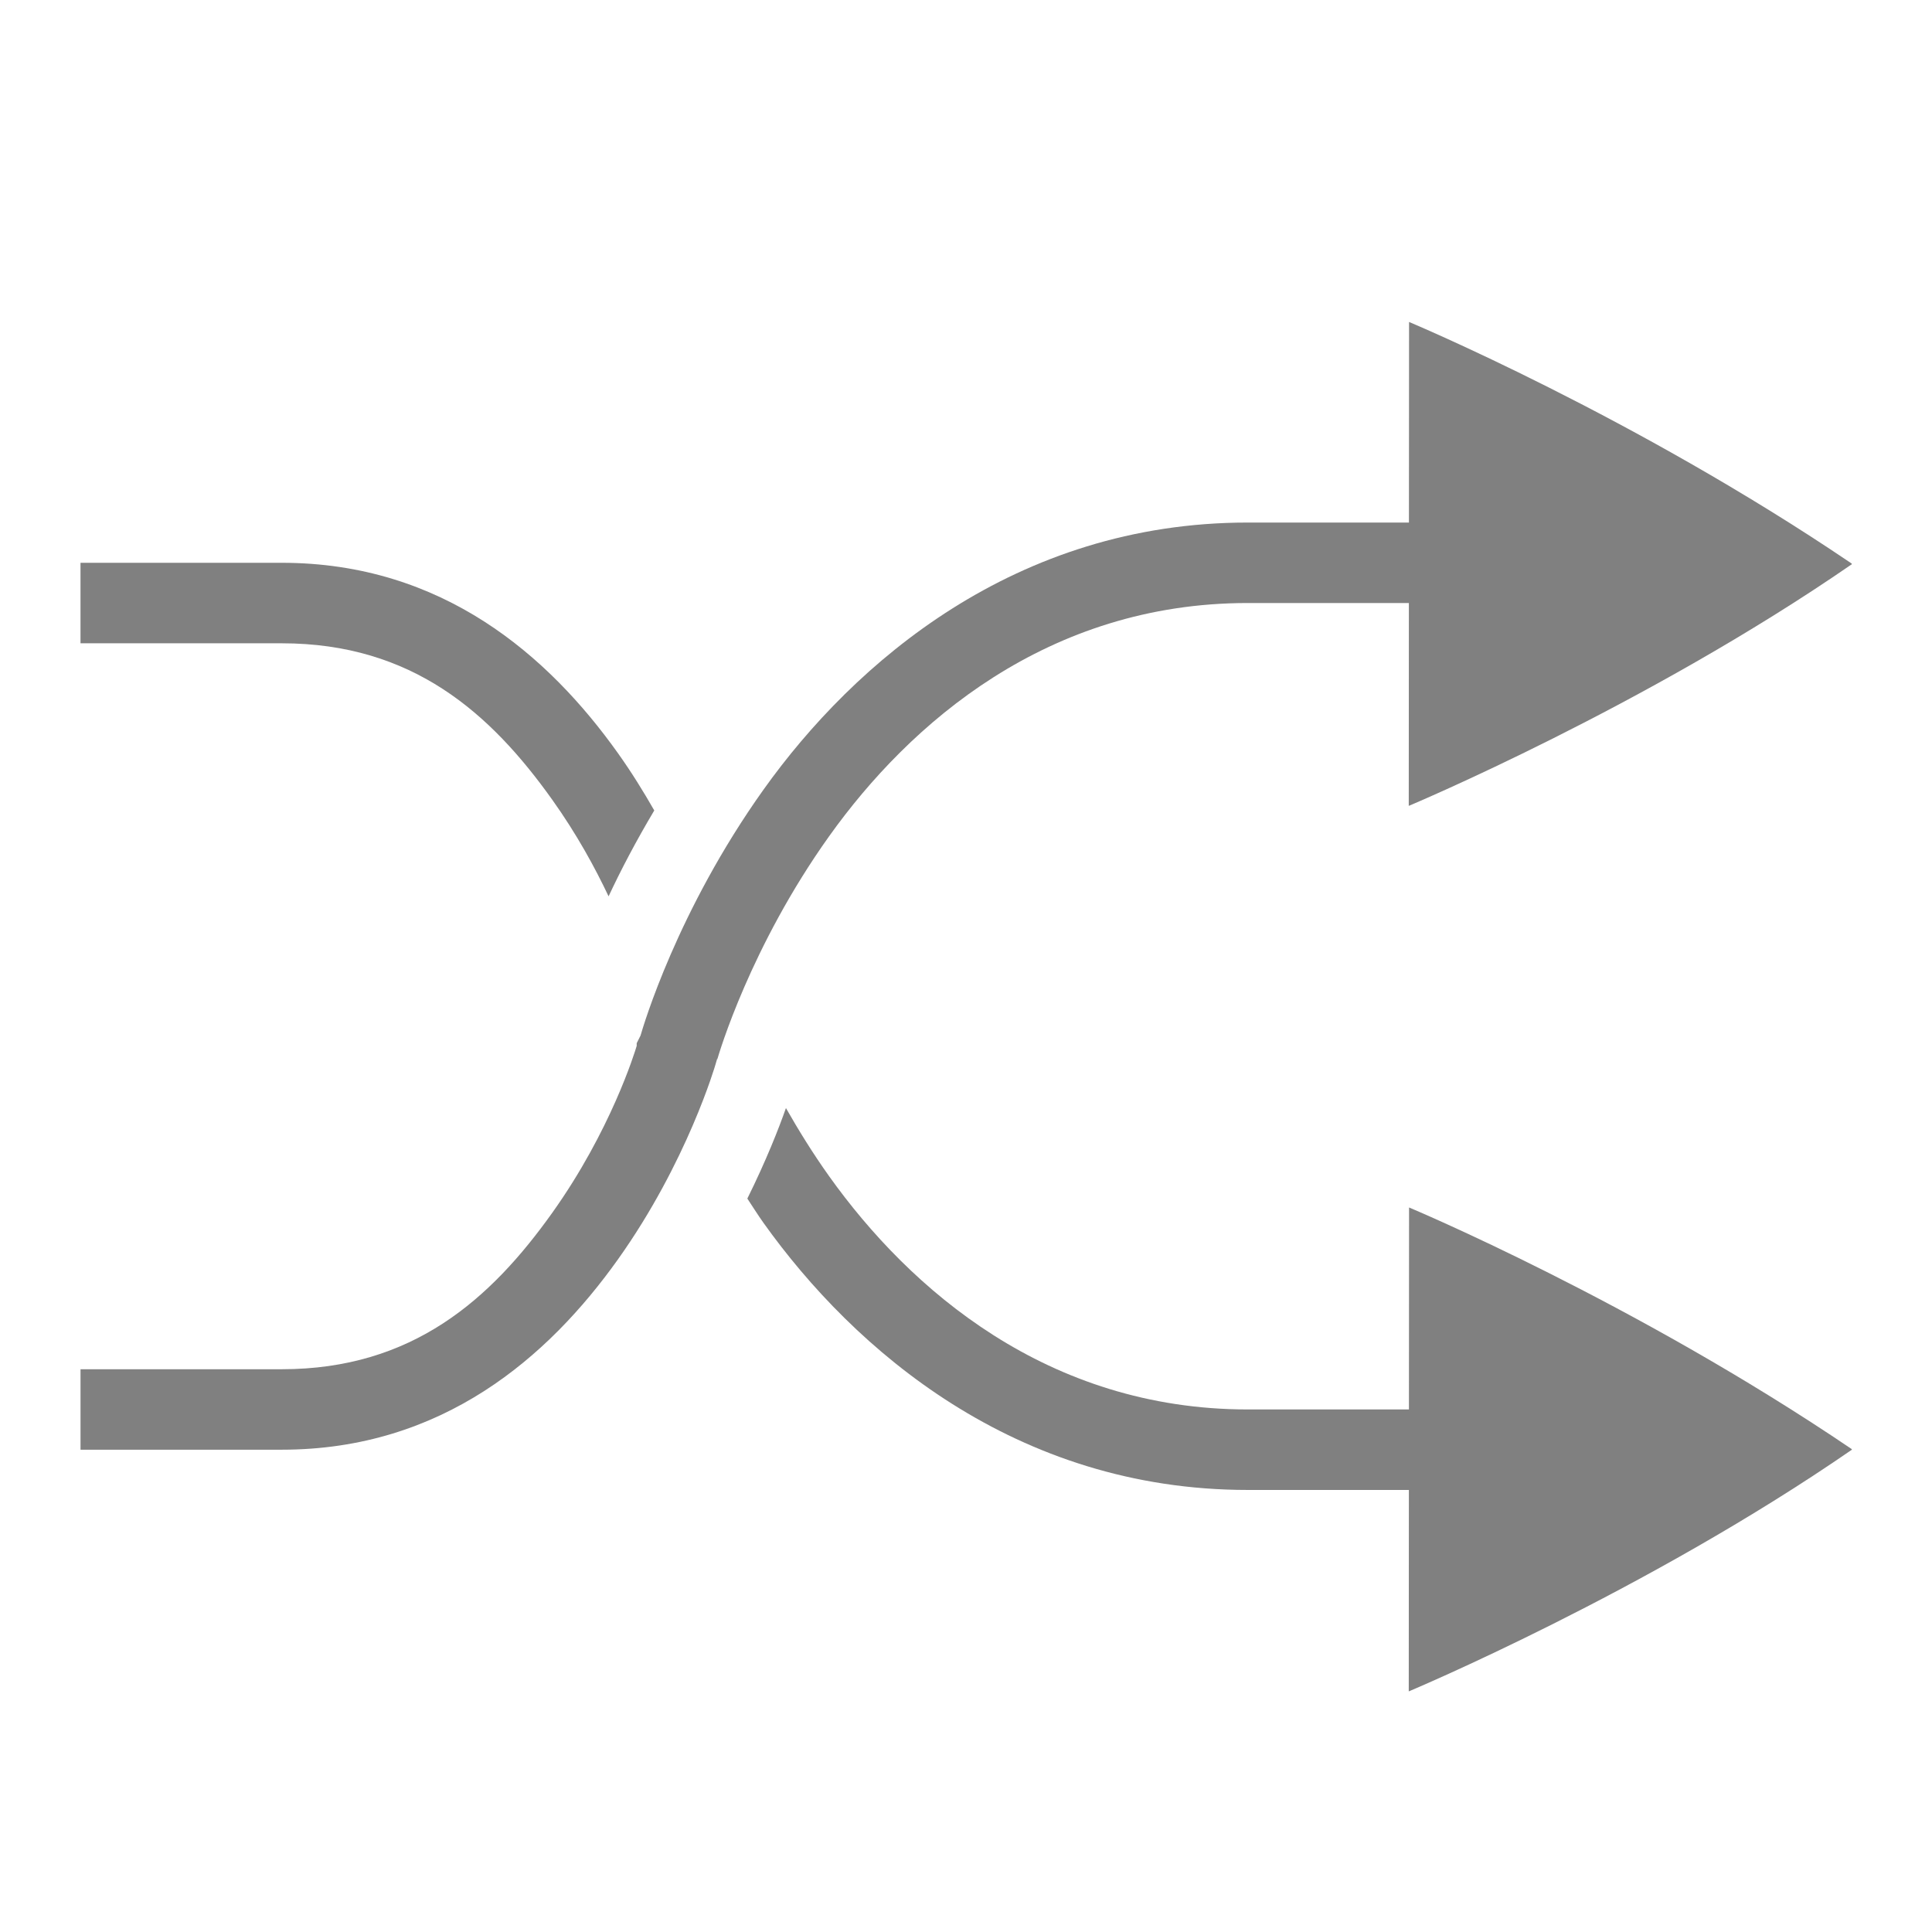
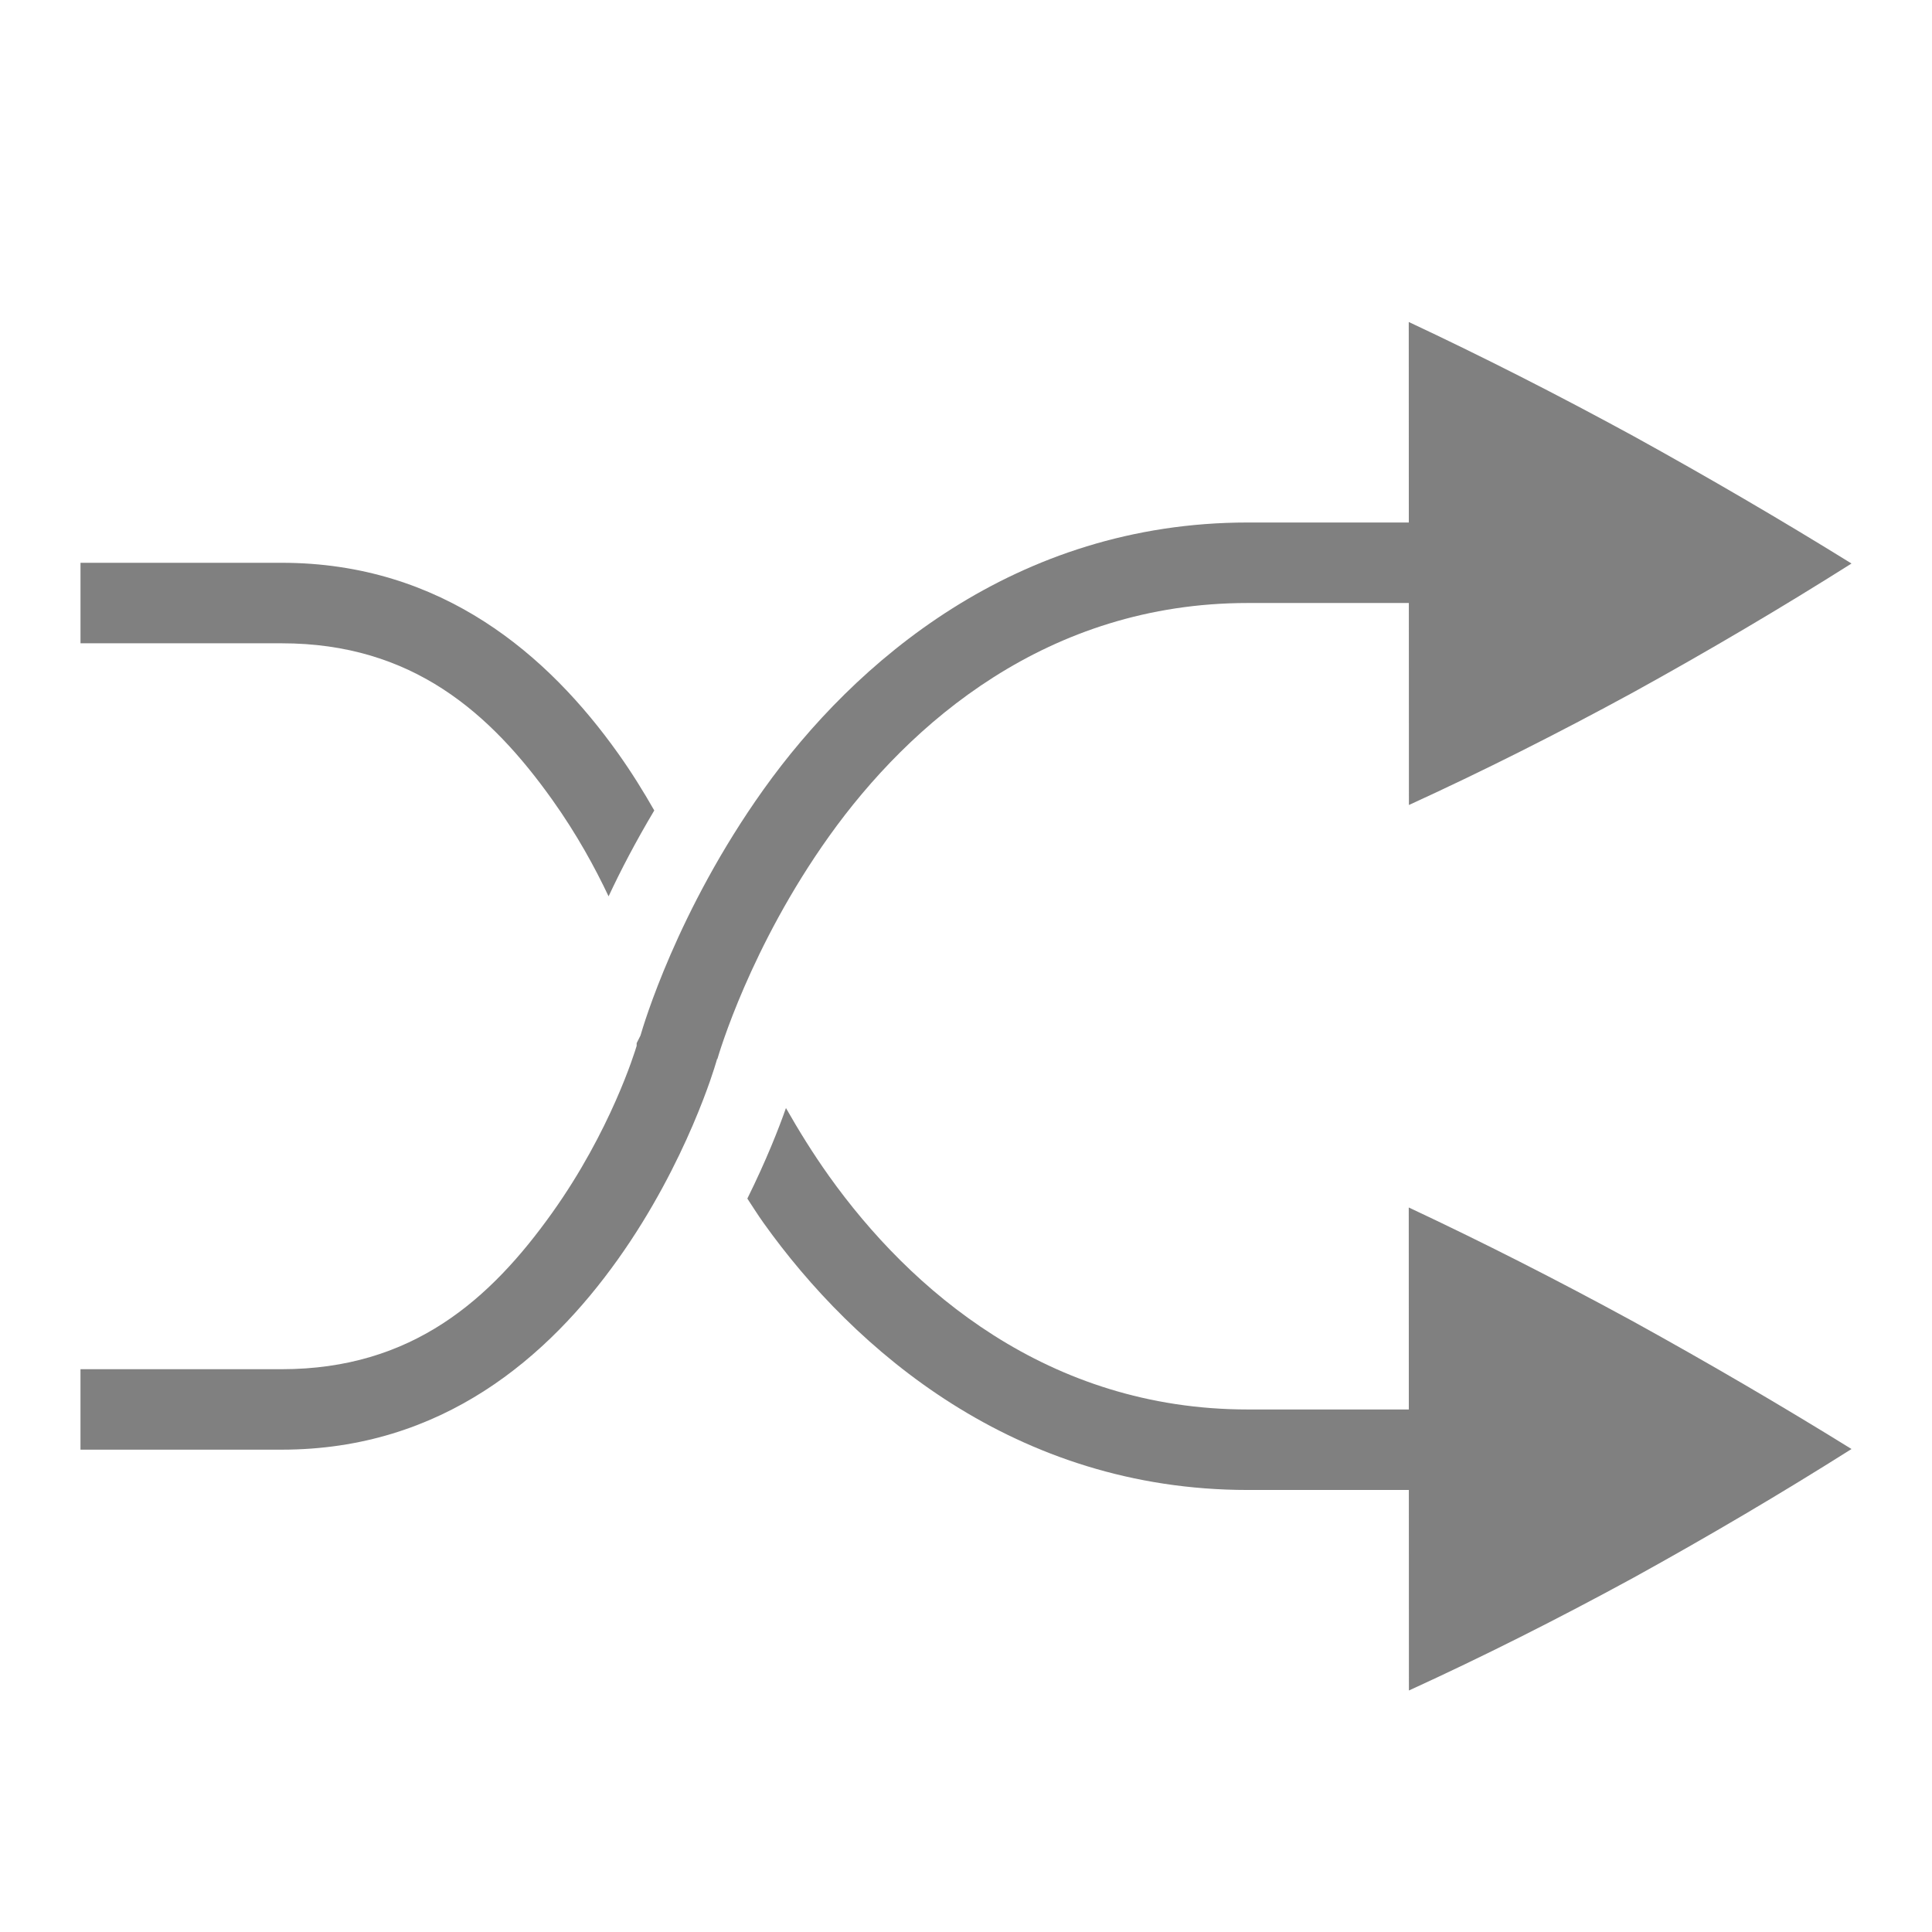
<svg xmlns="http://www.w3.org/2000/svg" width="96" height="96" id="svg4874" version="1.1" viewBox="0 0 96 96">
  <defs id="defs4876" />
  <g id="layer1" transform="translate(67.85715,-78.50504)">
-     <g transform="matrix(0,-1,-1,0,373.5051,516.505)" id="g4845" style="display:inline">
-       <g transform="matrix(-0.9996045,0,0,1,575.943,-611)" id="g4778">
-         <g transform="matrix(-1,0,0,1,576,611)" id="g4780" style="display:inline">
-           <rect style="color:#000000;display:inline;overflow:visible;visibility:visible;fill:none;stroke:none;stroke-width:4;marker:none;enable-background:accumulate" id="rect4782" width="96.038" height="96" x="-438.002" y="345.362" transform="scale(-1,1)" />
-           <path style="color:#000000;display:inline;overflow:visible;visibility:visible;fill:#808080;fill-opacity:1;fill-rule:nonzero;stroke:none;stroke-width:3;marker:none;enable-background:accumulate" d="m 397.943,371.362 c 0,0 4.921,-11.747 12.017,-22.023 0.004,0 0.006,9.8e-4 0.008,0.004 0.006,9.7e-4 0.006,0.004 0.008,0.006 0.005,0.002 0.007,0.004 0.008,0.006 0.005,0.002 0.005,0.002 0.008,0.004 7.338,10.827 12.006,21.988 12.006,21.988 z" id="path2194-7" />
-           <path style="color:#000000;font-style:normal;font-variant:normal;font-weight:normal;font-stretch:normal;font-size:medium;line-height:normal;font-family:sans-serif;-inkscape-font-specification:sans-serif;font-variant-ligatures:none;font-variant-position:normal;font-variant-caps:normal;font-variant-numeric:normal;font-variant-alternates:normal;font-feature-settings:normal;text-indent:0;text-align:start;text-decoration:none;text-decoration-line:none;text-decoration-style:solid;text-decoration-color:#000000;letter-spacing:normal;word-spacing:normal;text-transform:none;direction:ltr;block-progression:tb;writing-mode:lr-tb;baseline-shift:baseline;text-anchor:start;white-space:normal;shape-padding:0;clip-rule:nonzero;display:inline;overflow:visible;visibility:visible;opacity:1;isolation:auto;mix-blend-mode:normal;color-interpolation:sRGB;color-interpolation-filters:linearRGB;solid-color:#000000;solid-opacity:1;fill:#808080;fill-opacity:1;fill-rule:nonzero;stroke:none;stroke-width:4.001;stroke-linecap:butt;stroke-linejoin:miter;stroke-miterlimit:4;stroke-dasharray:none;stroke-dashoffset:0;stroke-opacity:1;marker:none;color-rendering:auto;image-rendering:auto;shape-rendering:auto;text-rendering:auto;enable-background:accumulate" d="m 408.027,369.361 0,10 c 0,9.951 -5.968,16.79 -11.592,20.801 -5.492,3.917 -10.792,5.471 -11.1,5.561 l 0.049,0 -0.244,0.072 c 0,0 -0.006,0.002 -0.006,0.002 l -0.021,0.006 -0.002,0 c -0.003,7.9e-4 -4.86,1.397 -9.719,4.859 -4.821,3.435 -9.453,8.7 -9.453,16.699 l 0,10 4,0 0,-10 c 0,-6.507 3.486,-10.383 7.775,-13.439 4.081,-2.908 7.978,-4.101 8.299,-4.197 l 0.133,0 0.381,-0.191 c 0.462,-0.134 6.203,-1.817 12.23,-6.115 6.303,-4.494 13.27,-12.501 13.27,-24.057 l 0,-10 -4,0 z" id="path4091" />
-           <path id="path4203" d="m 353.925,371.362 c 0,0 4.921,-11.747 12.017,-22.023 0.004,0 0.006,9.8e-4 0.008,0.004 0.006,9.7e-4 0.006,0.004 0.008,0.006 0.005,0.002 0.007,0.004 0.008,0.006 0.005,0.002 0.005,0.002 0.008,0.004 7.338,10.827 12.006,21.988 12.006,21.988 z" style="color:#000000;display:inline;overflow:visible;visibility:visible;fill:#808080;fill-opacity:1;fill-rule:nonzero;stroke:none;stroke-width:3;marker:none;enable-background:accumulate" />
-           <path style="color:#000000;font-style:normal;font-variant:normal;font-weight:normal;font-stretch:normal;font-size:medium;line-height:normal;font-family:sans-serif;-inkscape-font-specification:sans-serif;text-indent:0;text-align:start;text-decoration:none;text-decoration-line:none;text-decoration-style:solid;text-decoration-color:#000000;letter-spacing:normal;word-spacing:normal;text-transform:none;direction:ltr;block-progression:tb;writing-mode:lr-tb;baseline-shift:baseline;text-anchor:start;white-space:normal;clip-rule:nonzero;display:inline;overflow:visible;visibility:visible;opacity:1;isolation:auto;mix-blend-mode:normal;color-interpolation:sRGB;color-interpolation-filters:linearRGB;solid-color:#000000;solid-opacity:1;fill:#808080;fill-opacity:1;fill-rule:nonzero;stroke:none;stroke-width:4.001;stroke-linecap:butt;stroke-linejoin:miter;stroke-miterlimit:4;stroke-dasharray:none;stroke-dashoffset:0;stroke-opacity:1;marker:none;color-rendering:auto;image-rendering:auto;shape-rendering:auto;text-rendering:auto;enable-background:accumulate" d="M 4 27.965 L 4 31.965 L 14 31.965 C 20.507 31.965 24.383 35.448 27.439 39.736 C 28.669 41.461 29.577 43.136 30.24 44.539 C 30.839 43.255 31.591 41.816 32.51 40.271 C 31.978 39.342 31.39 38.385 30.699 37.416 C 27.264 32.597 22 27.965 14 27.965 L 4 27.965 z M 39.053 55.059 C 38.707 56.047 38.077 57.655 37.135 59.557 C 37.403 59.961 37.652 60.363 37.943 60.771 C 42.438 67.072 50.445 74.035 62 74.035 L 72 74.035 L 72.002 74.035 L 72.002 70.035 L 62.002 70.035 C 52.051 70.035 45.212 64.071 41.201 58.449 C 40.376 57.292 39.677 56.153 39.053 55.059 z " transform="matrix(0,-1,-1.000396,0,438.0025,441.3622)" id="path4205" />
-         </g>
-       </g>
-     </g>
+     <rect transform="rotate(90)" y="-28.143" x="78.505" height="96" width="96" id="rect4782-46" style="color:#000000;display:inline;overflow:visible;visibility:visible;fill:none;stroke:none;stroke-width:3.999;marker:none;enable-background:accumulate" />
+     <path id="path4091" d="m 4.144,108.468 h -10 c -9.951,0 -16.79,5.965 -20.801,11.587 -3.917,5.49 -5.471,10.787 -5.561,11.095 v -0.049 l -0.072,0.244 c 0,0 -0.002,0.006 -0.002,0.006 l -0.008,0.021 v 0.002 c -7.93e-4,0.003 -1.397,4.858 -4.859,9.715 -3.435,4.819 -8.7,9.449 -16.699,9.449 h -10 v -3.998 h 10 c 6.507,0 10.383,-3.484 13.439,-7.772 2.908,-4.079 4.101,-7.975 4.197,-8.296 v -0.133 l 0.191,-0.381 c 0.133,-0.462 1.817,-6.201 6.115,-12.226 4.494,-6.3 12.501,-13.264 24.057,-13.264 h 10 v 3.998 z" style="color:#000000;font-style:normal;font-variant:normal;font-weight:normal;font-stretch:normal;font-size:medium;line-height:normal;font-family:sans-serif;-inkscape-font-specification:sans-serif;font-variant-ligatures:none;font-variant-position:normal;font-variant-caps:normal;font-variant-numeric:normal;font-variant-alternates:normal;font-feature-settings:normal;text-indent:0;text-align:start;text-decoration:none;text-decoration-line:none;text-decoration-style:solid;text-decoration-color:#000000;letter-spacing:normal;word-spacing:normal;text-transform:none;writing-mode:lr-tb;direction:ltr;baseline-shift:baseline;text-anchor:start;white-space:normal;shape-padding:0;clip-rule:nonzero;display:inline;overflow:visible;visibility:visible;opacity:1;isolation:auto;mix-blend-mode:normal;color-interpolation:sRGB;color-interpolation-filters:linearRGB;solid-color:#000000;solid-opacity:1;fill:#808080;fill-opacity:1;fill-rule:nonzero;stroke:none;stroke-width:4;stroke-linecap:butt;stroke-linejoin:miter;stroke-miterlimit:4;stroke-dasharray:none;stroke-dashoffset:0;stroke-opacity:1;marker:none;color-rendering:auto;image-rendering:auto;shape-rendering:auto;text-rendering:auto;enable-background:accumulate" />
+     <path id="path4205" d="m -63.857,106.47 v 4 h 10 c 6.507,0 10.383,3.483 13.439,7.771 1.23,1.725 2.138,3.4 2.801,4.803 0.599,-1.284 1.35,-2.723 2.27,-4.268 -0.531,-0.93 -1.12,-1.886 -1.811,-2.855 -3.435,-4.819 -8.7,-9.451 -16.699,-9.451 z m 35.053,27.094 c -0.346,0.988 -0.976,2.597 -1.918,4.498 0.268,0.405 0.517,0.806 0.809,1.215 4.494,6.3 12.501,13.264 24.057,13.264 h 10 0.002 v -4 h -10 c -9.951,0 -16.79,-5.964 -20.801,-11.586 -0.825,-1.157 -1.524,-2.296 -2.148,-3.391 z" style="color:#000000;font-style:normal;font-variant:normal;font-weight:normal;font-stretch:normal;font-size:medium;line-height:normal;font-family:sans-serif;-inkscape-font-specification:sans-serif;text-indent:0;text-align:start;text-decoration:none;text-decoration-line:none;text-decoration-style:solid;text-decoration-color:#000000;letter-spacing:normal;word-spacing:normal;text-transform:none;writing-mode:lr-tb;direction:ltr;baseline-shift:baseline;text-anchor:start;white-space:normal;clip-rule:nonzero;display:inline;overflow:visible;visibility:visible;opacity:1;isolation:auto;mix-blend-mode:normal;color-interpolation:sRGB;color-interpolation-filters:linearRGB;solid-color:#000000;solid-opacity:1;fill:#808080;fill-opacity:1;fill-rule:nonzero;stroke:none;stroke-width:4.001;stroke-linecap:butt;stroke-linejoin:miter;stroke-miterlimit:4;stroke-dasharray:none;stroke-dashoffset:0;stroke-opacity:1;marker:none;color-rendering:auto;image-rendering:auto;shape-rendering:auto;text-rendering:auto;enable-background:accumulate" />
+     <path style="color:#000000;display:inline;overflow:visible;visibility:visible;opacity:1;fill:#808080;fill-opacity:1;fill-rule:nonzero;stroke:none;stroke-width:2.999;marker:none;enable-background:accumulate" d="m 2.143,94.505 0.008,24 c 3.65,-1.669 7.366,-3.536 11.149,-5.599 3.748,-2.068 7.363,-4.201 10.843,-6.4 -3.48,-2.156 -7.095,-4.268 -10.843,-6.336 C 9.515,98.106 5.797,96.218 2.145,94.505 Z" id="path5588-9-2-9" />
+     <path id="path5670" d="m 2.143,138.505 0.008,24 c 3.65,-1.669 7.366,-3.536 11.149,-5.599 3.748,-2.068 7.363,-4.201 10.843,-6.4 -3.48,-2.156 -7.095,-4.268 -10.843,-6.336 -3.785,-2.064 -7.503,-3.952 -11.155,-5.665 z" style="color:#000000;display:inline;overflow:visible;visibility:visible;opacity:1;fill:#808080;fill-opacity:1;fill-rule:nonzero;stroke:none;stroke-width:2.999;marker:none;enable-background:accumulate" />
  </g>
</svg>
